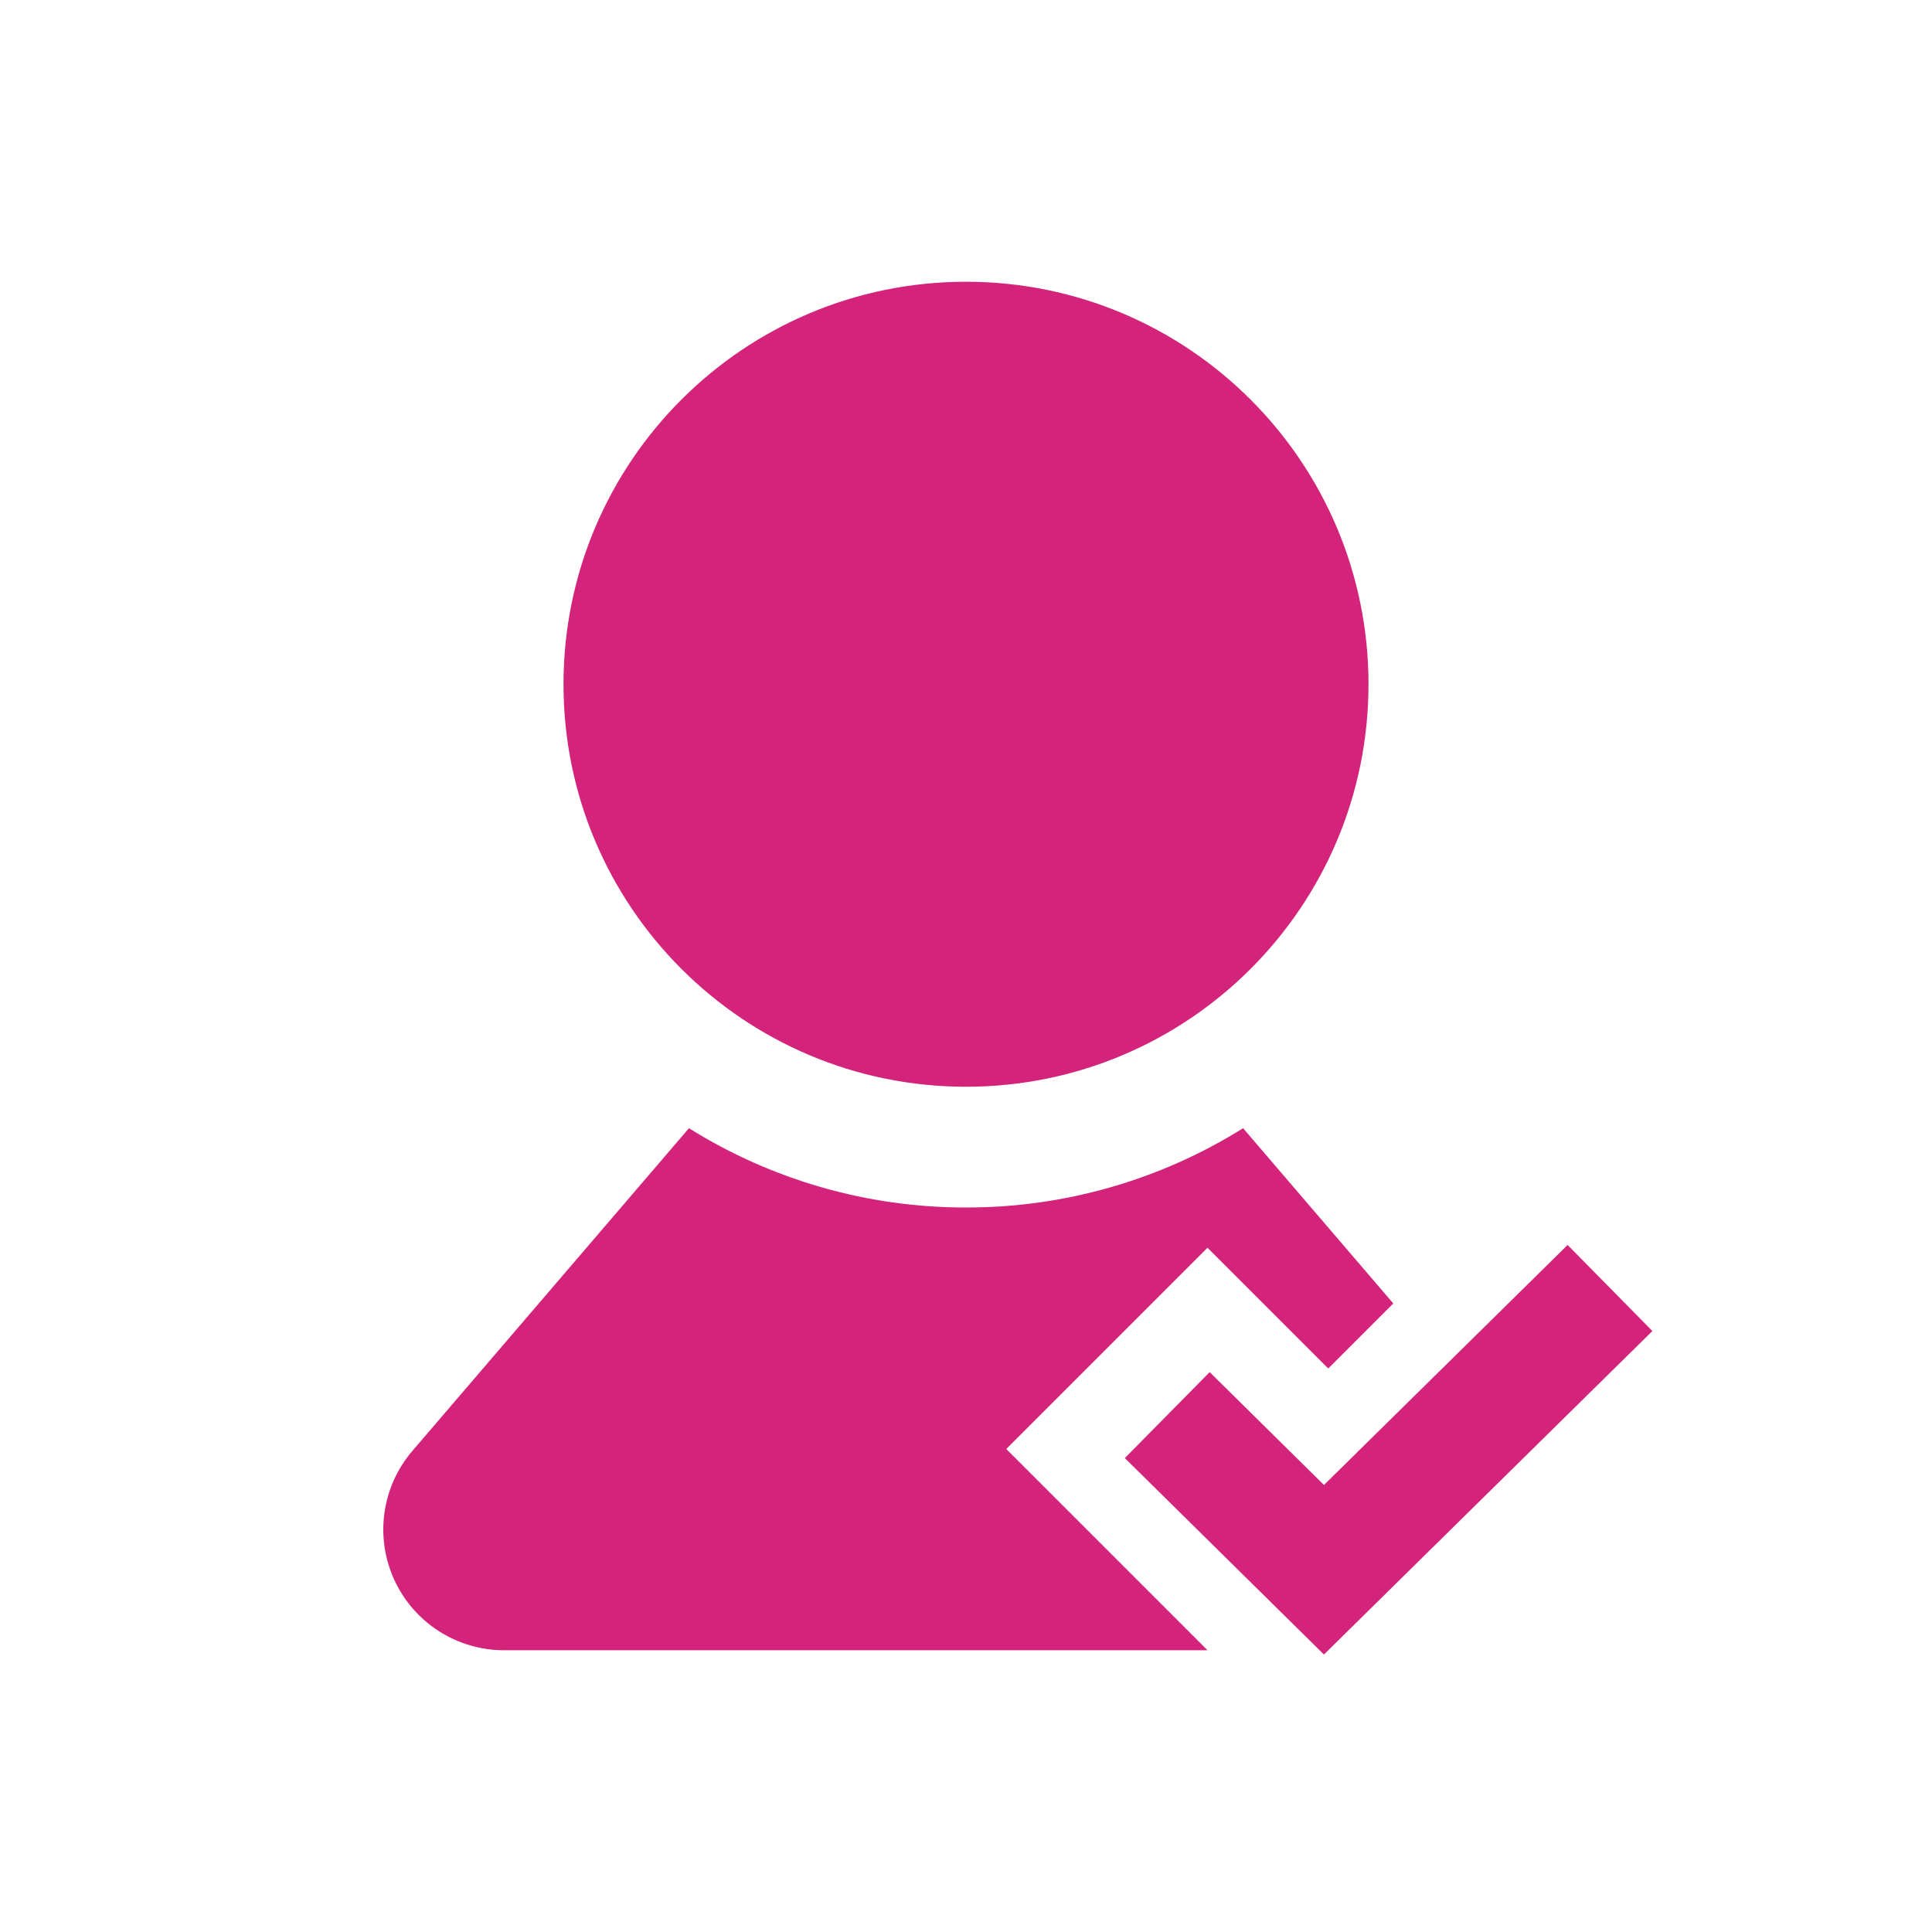
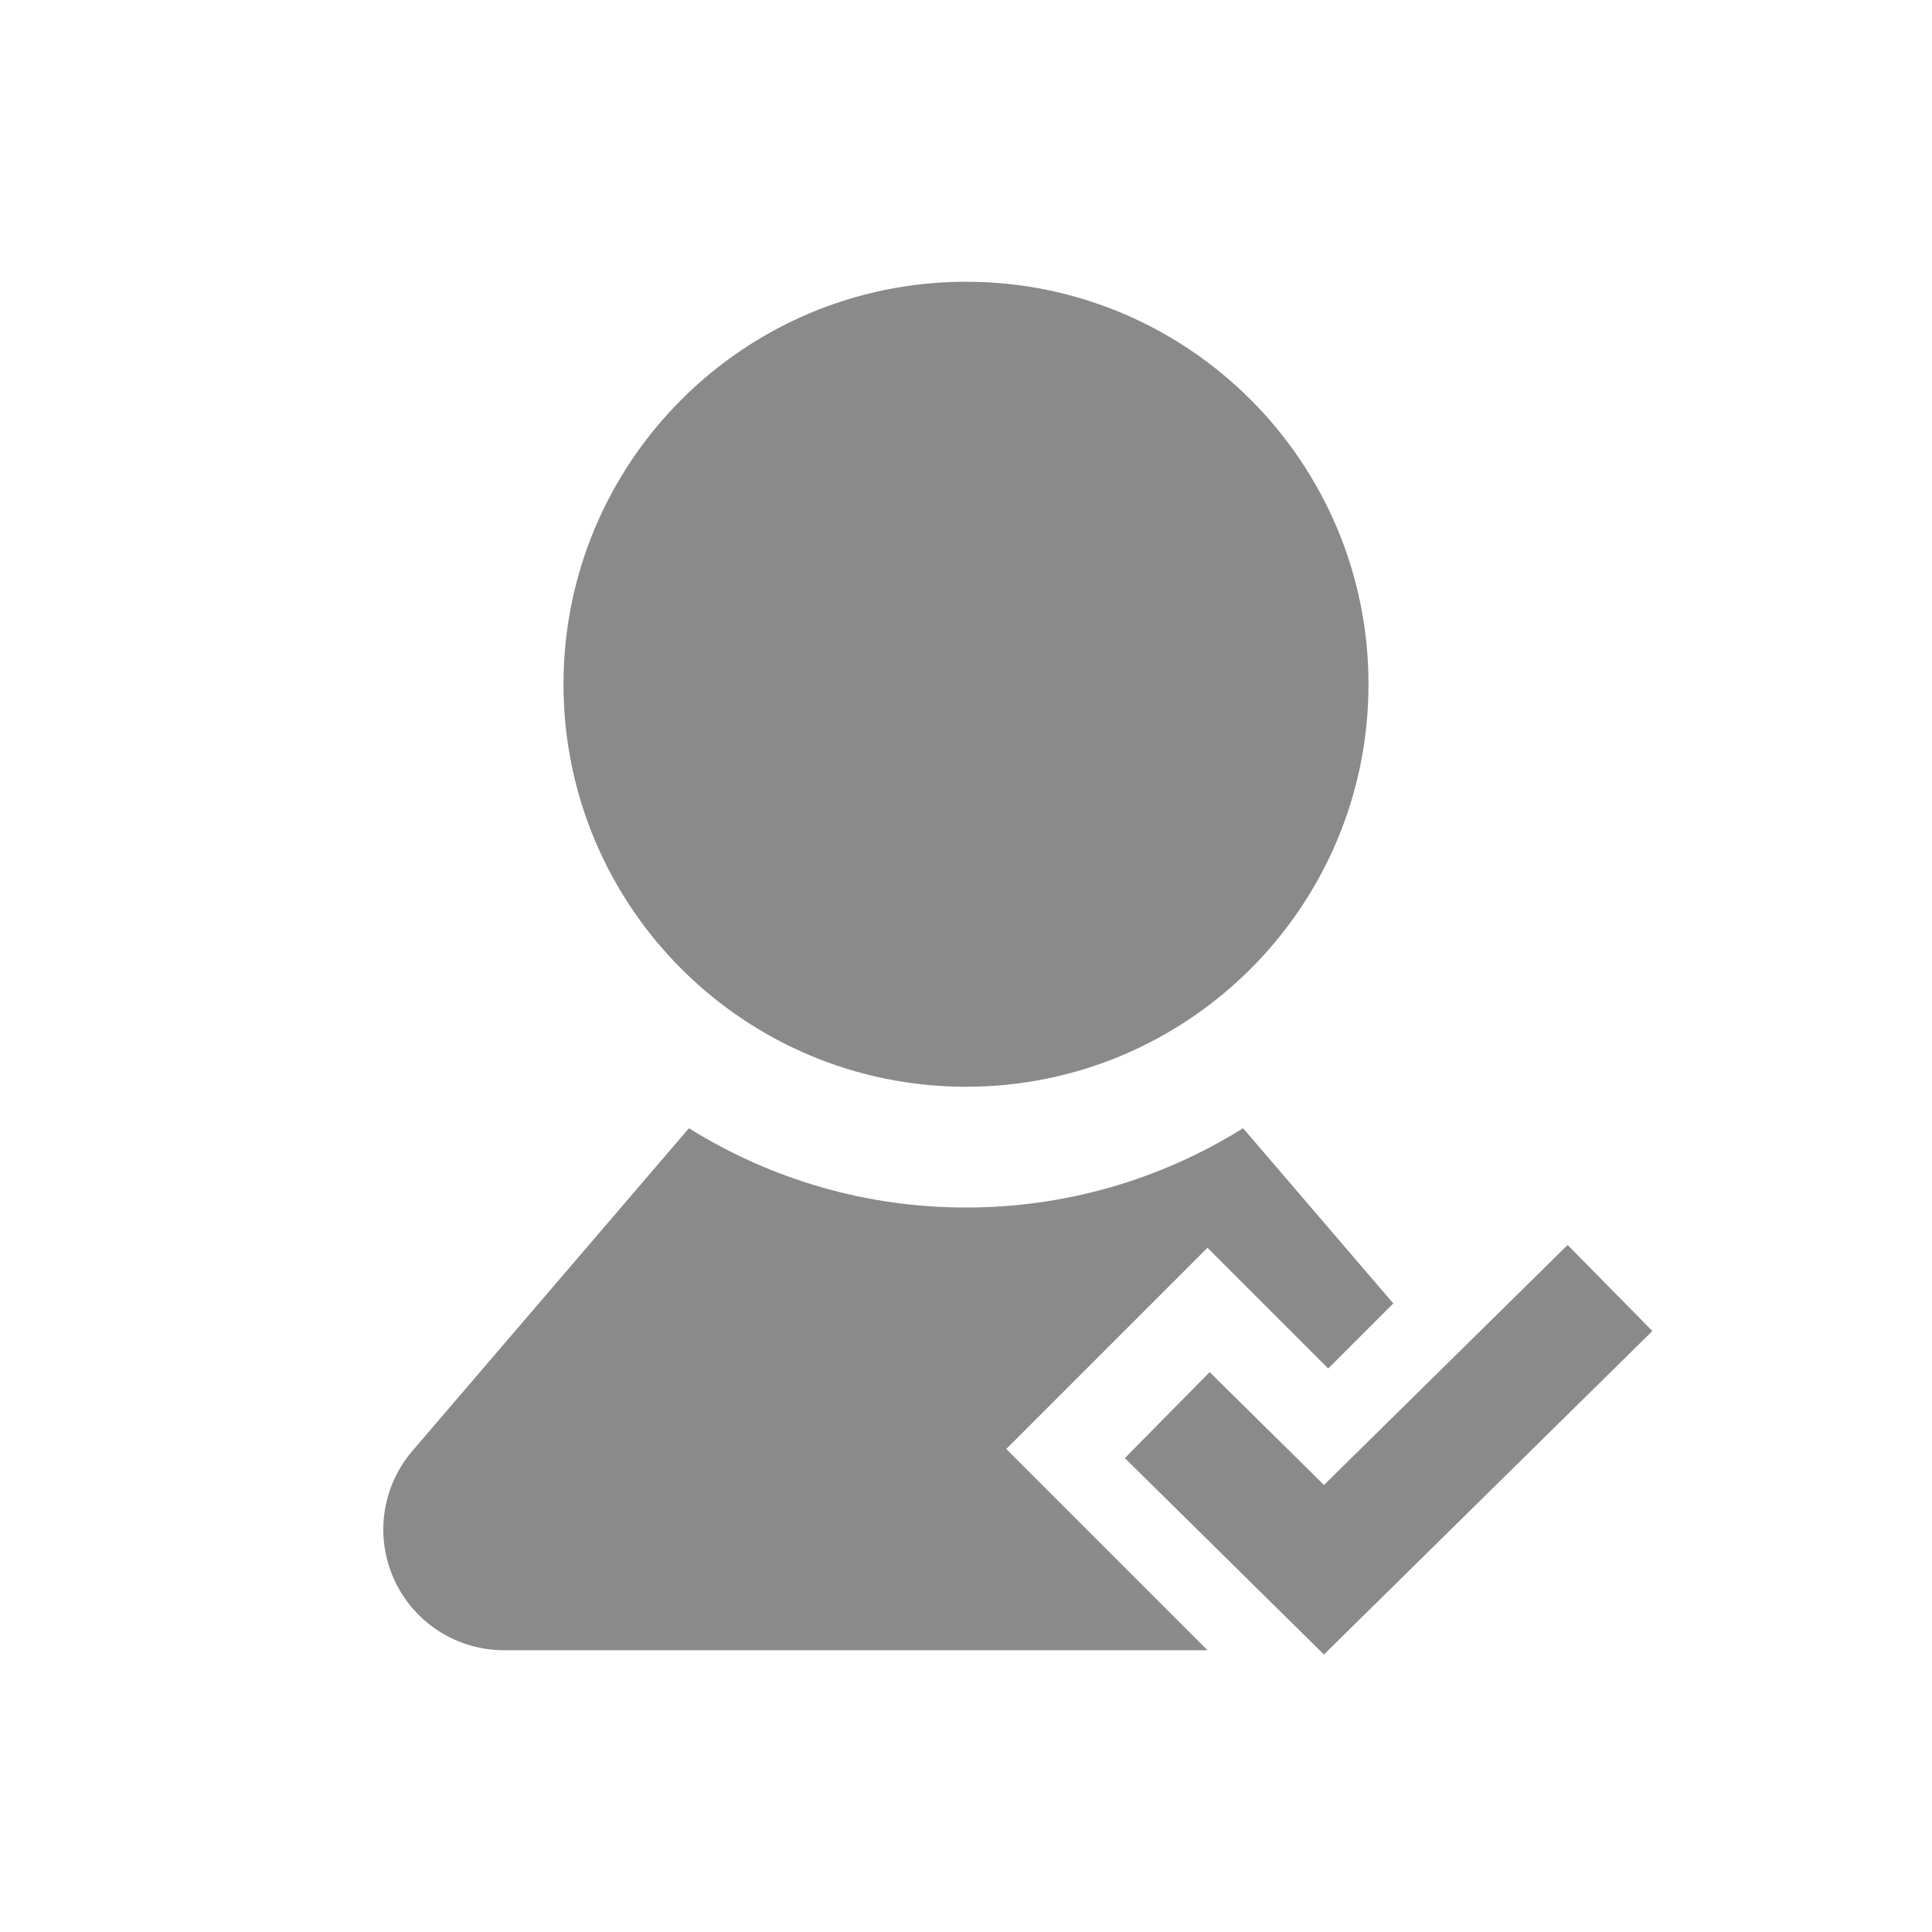
<svg xmlns="http://www.w3.org/2000/svg" t="1658909554801" class="icon" viewBox="0 0 1024 1024" version="1.1" p-id="6371" width="200" height="200">
  <defs>
    <style type="text/css">@font-face { font-family: feedback-iconfont; src: url("//at.alicdn.com/t/font_1031158_u69w8yhxdu.woff2?t=1630033759944") format("woff2"), url("//at.alicdn.com/t/font_1031158_u69w8yhxdu.woff?t=1630033759944") format("woff"), url("//at.alicdn.com/t/font_1031158_u69w8yhxdu.ttf?t=1630033759944") format("truetype"); }
</style>
  </defs>
-   <path d="M830.869 659.861l44.928 45.611-174.08 171.456-105.536-104.107 44.971-45.568 60.587 59.819 129.131-127.211z m-172.011-61.888l79.616 92.885L704 725.333l-64-64-106.667 106.667 106.667 106.667H267.157a64 64 0 0 1-48.597-105.643l146.603-171.051A276.053 276.053 0 0 0 512 640a276.053 276.053 0 0 0 146.859-42.027zM512 149.333c117.824 0 213.333 95.509 213.333 213.333s-95.509 213.333-213.333 213.333-213.333-95.509-213.333-213.333S394.176 149.333 512 149.333z" p-id="6372" fill="#d4237a" />
+   <path d="M830.869 659.861l44.928 45.611-174.08 171.456-105.536-104.107 44.971-45.568 60.587 59.819 129.131-127.211z m-172.011-61.888l79.616 92.885L704 725.333l-64-64-106.667 106.667 106.667 106.667H267.157a64 64 0 0 1-48.597-105.643l146.603-171.051A276.053 276.053 0 0 0 512 640a276.053 276.053 0 0 0 146.859-42.027zM512 149.333c117.824 0 213.333 95.509 213.333 213.333s-95.509 213.333-213.333 213.333-213.333-95.509-213.333-213.333S394.176 149.333 512 149.333z" p-id="6372" fill="#8a8a8a" />
</svg>
